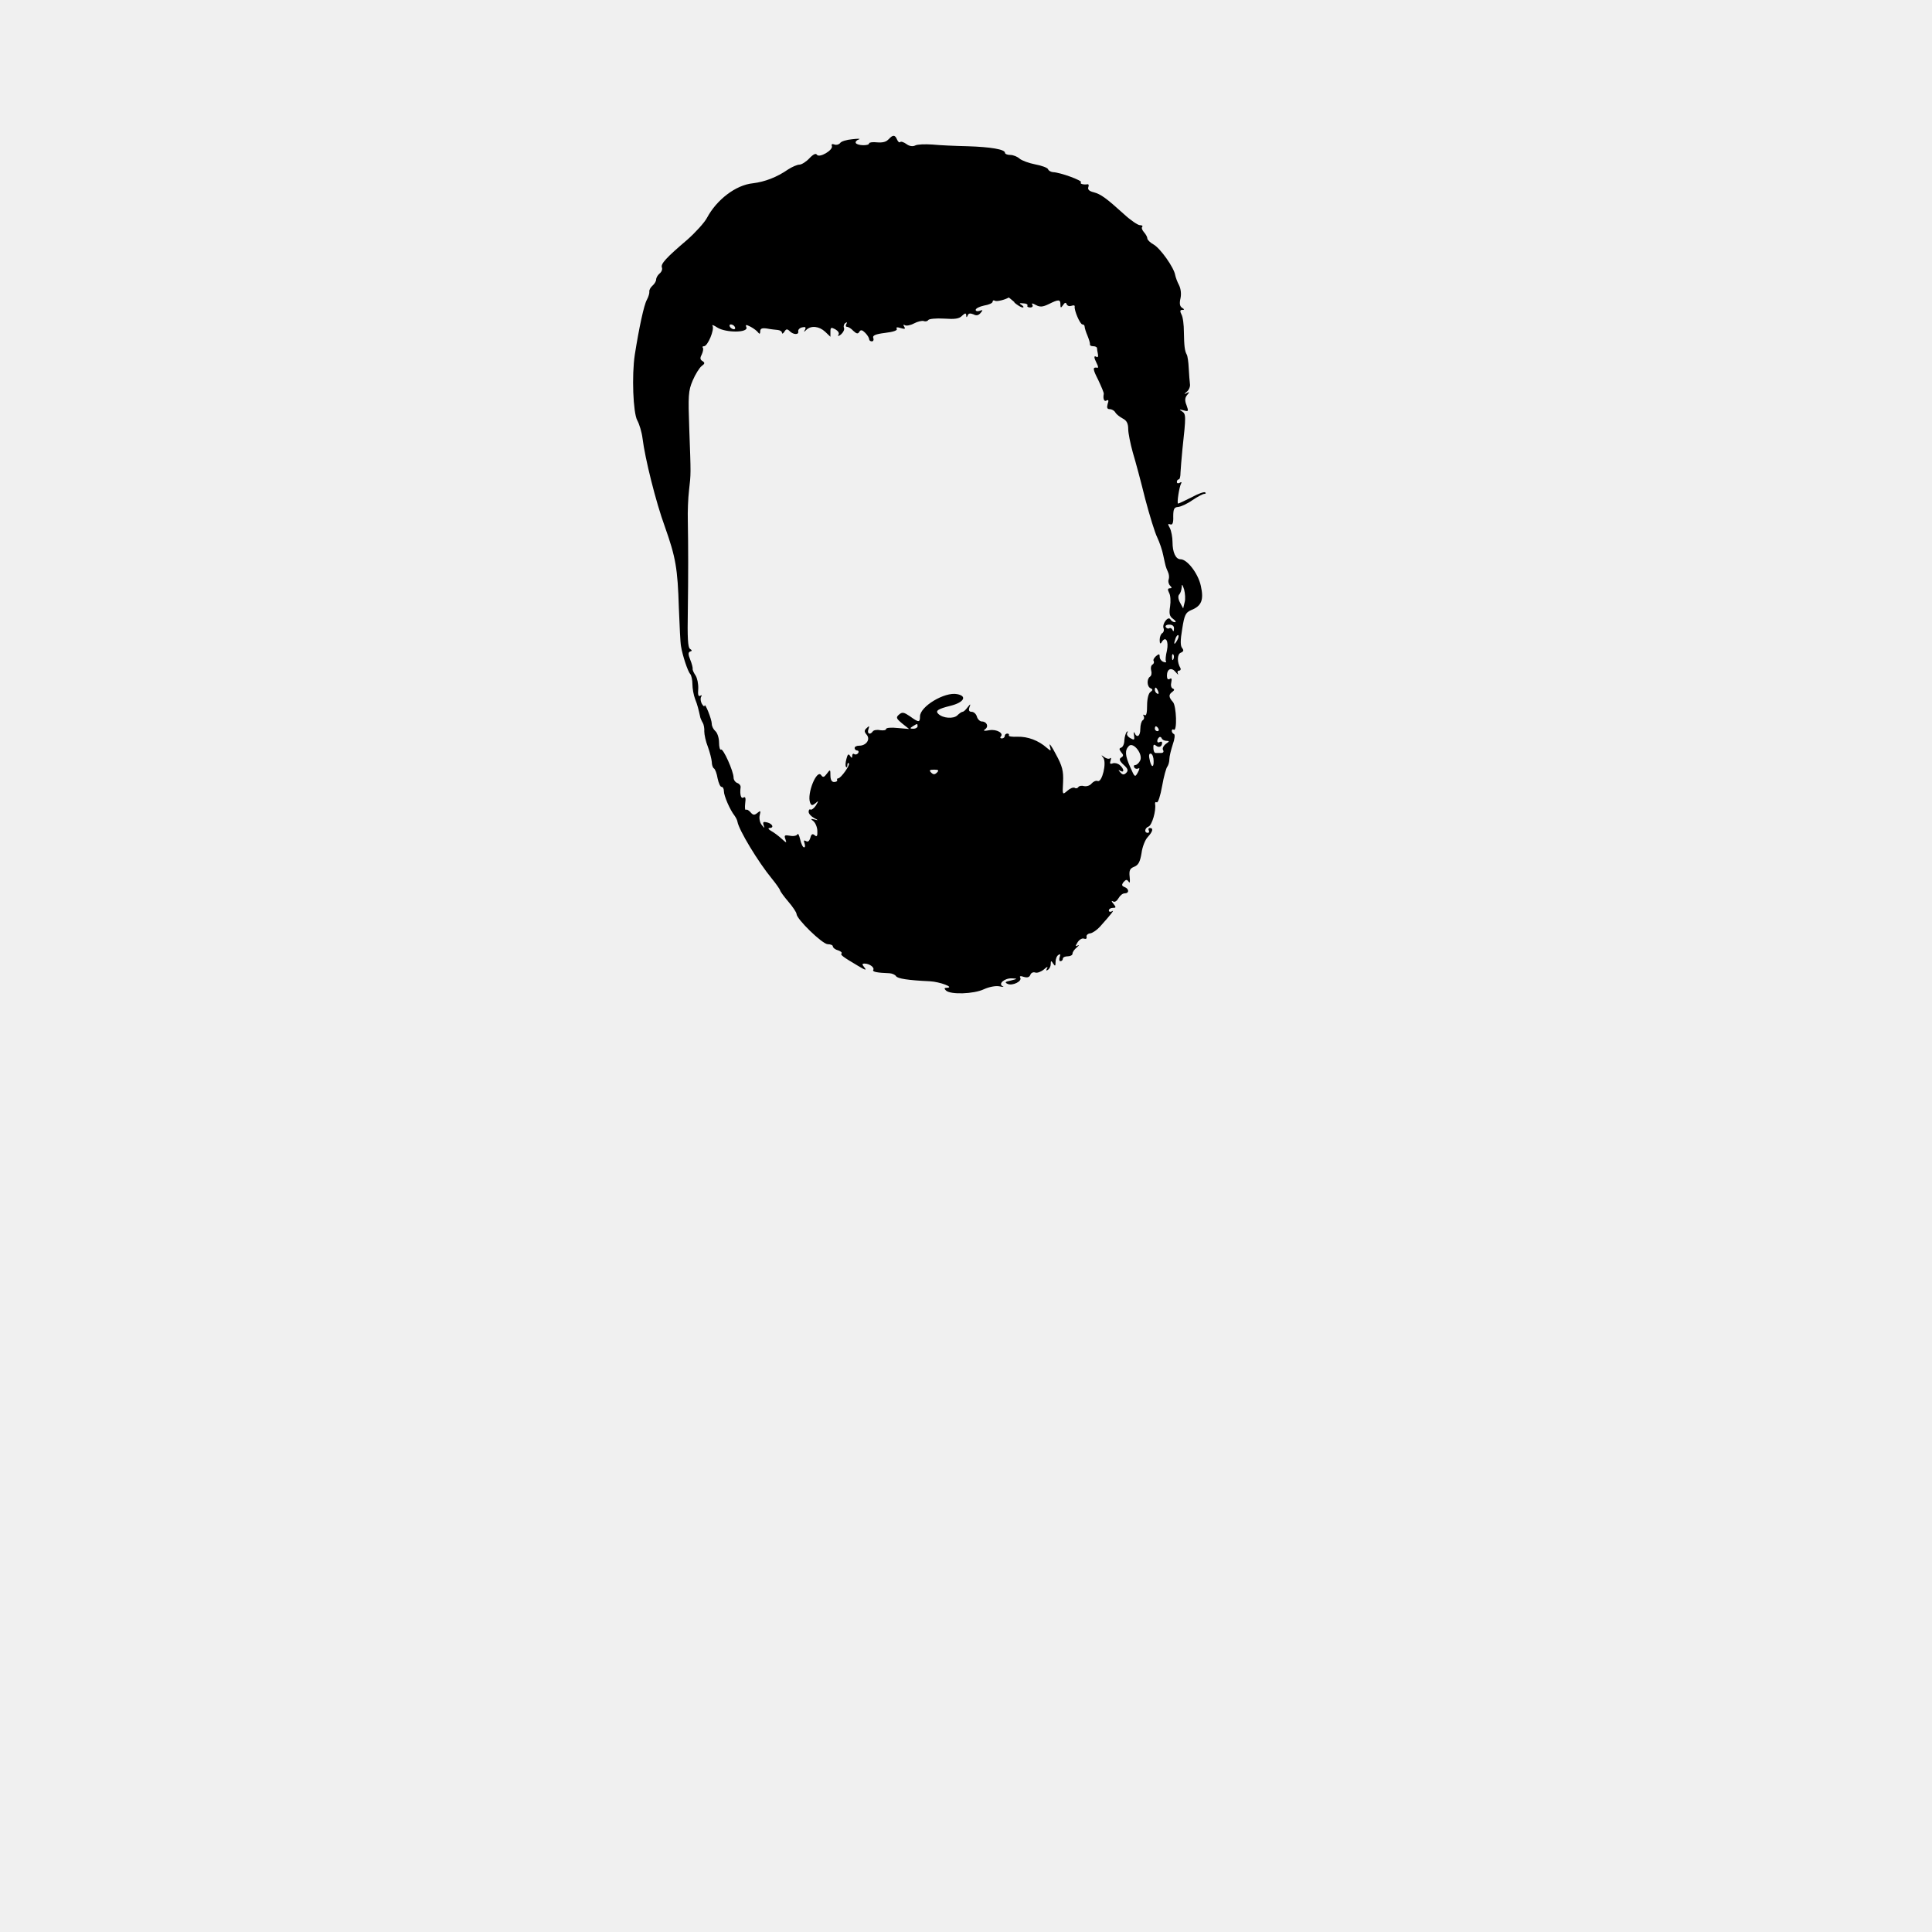
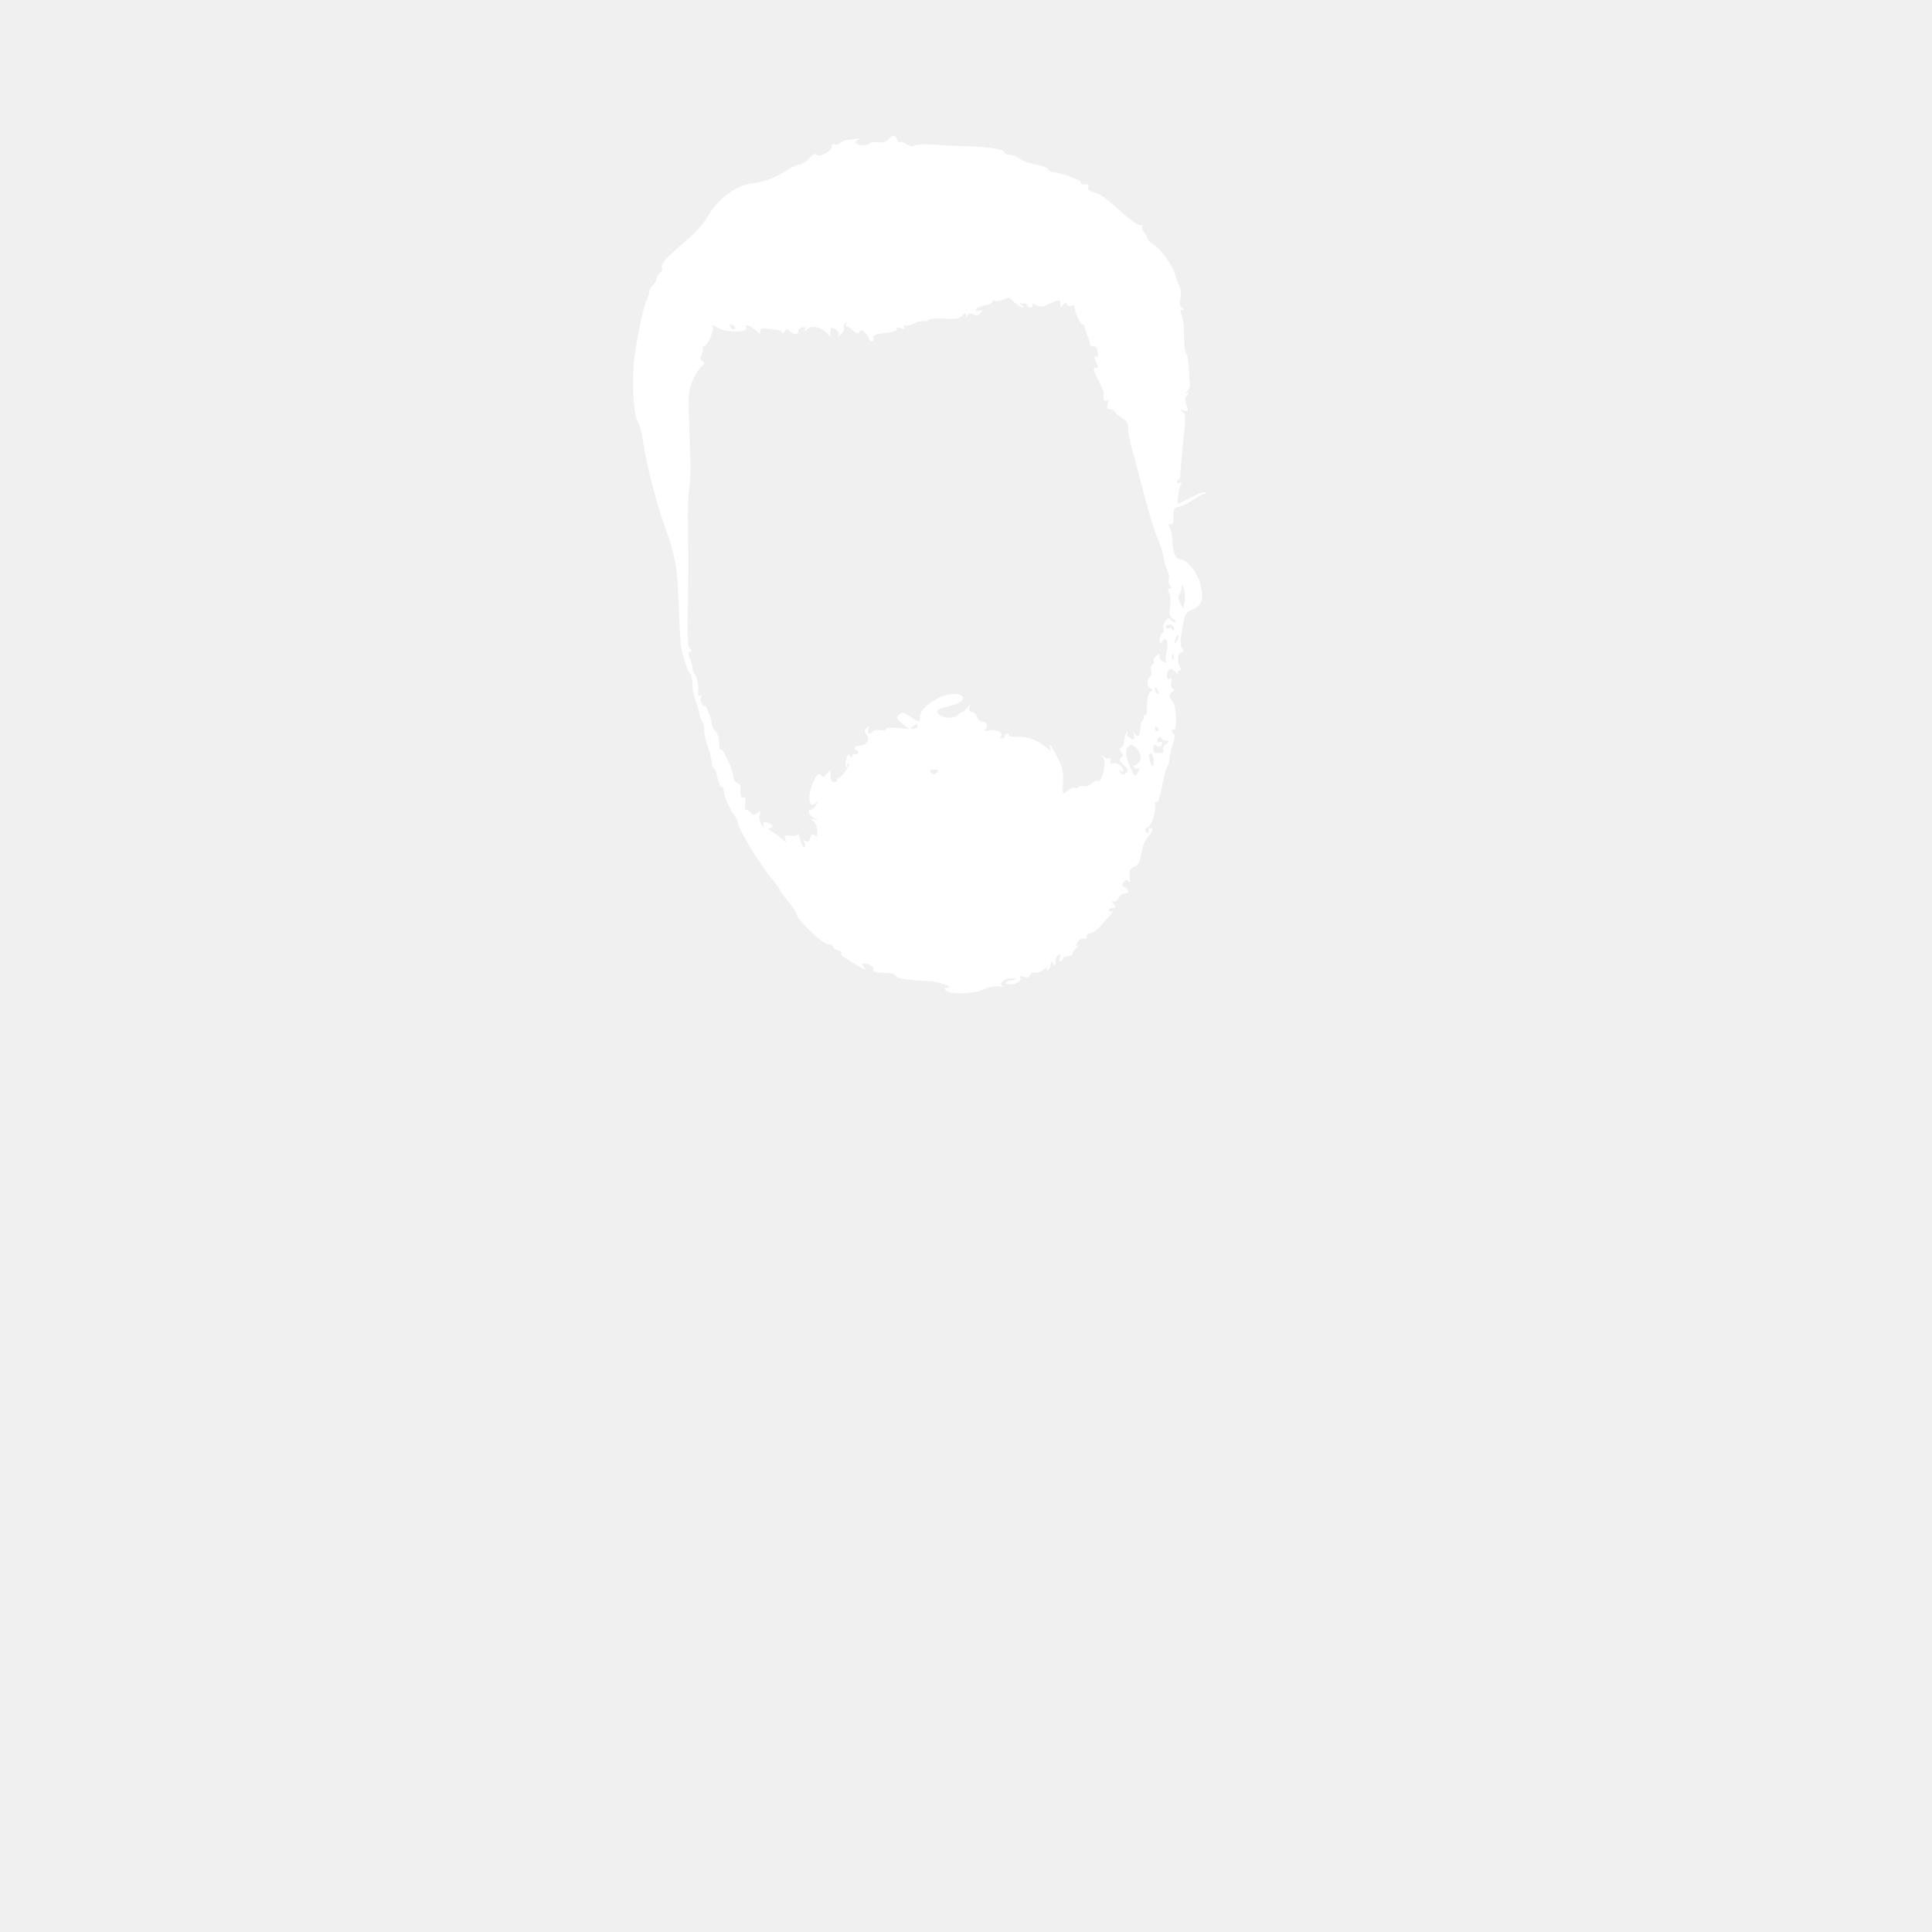
<svg xmlns="http://www.w3.org/2000/svg" version="1.0" width="798pt" height="798pt" viewBox="0 0 798 798" preserveAspectRatio="xMidYMid meet">
-   <g transform="translate(0,798) scale(0.1,-0.1)" fill="#000000" stroke="none">
+   <g transform="translate(0,798) scale(0.1,-0.1)" fill="#ffffff" stroke="none">
    <path d="M3669 7404 c-8 -10 -24 -14 -46 -12 -18 2 -33 0 -33 -4 0 -11 -48 -10 -55 1 -3 5 3 12 12 15 10 3 -2 4 -26 1 -24 -2 -47 -9 -51 -16 -5 -6 -15 -9 -23 -6 -10 4 -14 1 -11 -6 6 -17 -52 -51 -62 -36 -4 7 -15 2 -31 -15 -13 -14 -32 -26 -41 -26 -9 0 -30 -9 -47 -20 -46 -32 -96 -51 -145 -57 -71 -7 -150 -68 -190 -143 -10 -19 -47 -60 -81 -90 -88 -75 -111 -100 -105 -115 3 -8 -2 -19 -10 -25 -8 -7 -14 -18 -14 -25 0 -7 -7 -18 -15 -25 -8 -7 -14 -18 -13 -24 1 -6 -3 -21 -10 -34 -12 -20 -33 -119 -50 -227 -13 -86 -7 -239 10 -271 9 -16 19 -50 22 -75 10 -82 55 -263 92 -364 45 -127 53 -172 58 -336 3 -74 6 -145 9 -159 6 -37 28 -104 38 -114 5 -6 9 -25 9 -42 0 -18 5 -45 11 -61 10 -25 14 -42 22 -78 2 -5 6 -15 10 -21 4 -7 7 -23 6 -35 0 -13 6 -42 15 -64 8 -22 15 -50 16 -62 0 -12 4 -24 9 -27 5 -3 12 -22 15 -41 4 -19 11 -35 16 -35 6 0 10 -8 10 -18 0 -19 25 -77 44 -101 5 -7 11 -18 12 -25 6 -35 86 -167 142 -235 18 -22 33 -44 34 -48 0 -4 16 -26 34 -47 19 -22 34 -45 34 -51 0 -21 107 -125 129 -125 12 0 21 -4 21 -9 0 -5 9 -13 21 -16 11 -4 18 -9 15 -13 -6 -6 5 -14 69 -52 28 -17 36 -19 26 -7 -11 14 -11 17 0 17 20 0 42 -16 36 -26 -5 -8 15 -12 68 -14 11 -1 22 -6 26 -12 6 -10 50 -17 139 -21 42 -2 105 -26 71 -27 -11 0 -12 -3 -4 -11 18 -18 115 -15 157 5 22 10 49 15 64 12 15 -3 21 -3 14 0 -21 10 7 34 37 33 25 -1 25 -2 -4 -9 -24 -5 -26 -8 -13 -14 20 -9 61 11 52 26 -4 6 1 8 15 3 14 -4 23 -2 27 9 3 8 12 12 20 9 8 -3 24 3 36 13 12 11 18 13 13 5 -5 -10 -4 -12 3 -7 7 4 12 15 12 24 0 15 2 15 10 2 8 -12 10 -11 10 7 0 12 5 25 12 29 8 5 9 2 5 -9 -3 -10 -2 -17 3 -17 6 0 10 5 10 10 0 6 9 10 20 10 11 0 20 5 20 11 0 7 8 18 18 26 9 8 11 11 4 8 -11 -6 -11 -3 -1 13 7 11 19 18 26 15 8 -3 13 0 11 7 -2 7 5 14 16 15 10 2 27 14 39 27 51 57 61 71 50 64 -7 -4 -13 -2 -13 3 0 6 7 11 16 11 14 0 15 2 3 17 -9 10 -9 14 -2 10 7 -5 16 1 23 13 6 11 17 20 25 20 20 0 19 19 0 26 -12 5 -13 9 -4 21 10 11 14 11 21 1 5 -8 6 0 4 20 -3 27 1 35 19 42 17 7 24 20 30 56 3 25 15 56 26 67 21 23 24 37 8 37 -5 0 -7 -4 -4 -10 3 -5 1 -10 -4 -10 -16 0 -13 20 3 26 14 5 32 66 27 93 -1 7 2 10 7 7 5 -3 15 27 22 67 7 40 17 76 22 81 4 6 8 19 8 30 0 12 7 39 14 61 8 22 10 41 5 43 -5 2 -9 8 -9 13 0 6 4 8 8 5 15 -9 11 98 -3 114 -18 20 -19 31 -3 42 9 7 10 11 2 14 -7 3 -9 14 -6 26 3 14 1 19 -6 14 -8 -5 -12 0 -12 13 0 29 19 36 36 15 9 -11 13 -13 9 -6 -3 6 -1 12 5 12 6 0 8 5 6 10 -15 24 -14 58 1 64 12 5 13 10 6 19 -8 9 -8 32 0 79 9 58 14 68 37 78 43 17 53 42 40 100 -11 51 -56 110 -84 110 -20 0 -33 29 -33 71 0 20 -5 46 -11 58 -9 16 -9 19 2 15 9 -3 13 6 12 33 0 31 4 38 20 39 11 1 38 13 59 28 21 14 43 26 49 26 6 0 8 3 4 6 -3 4 -29 -5 -56 -20 -28 -14 -53 -26 -56 -26 -6 0 5 71 13 84 3 5 0 6 -6 2 -7 -4 -12 -2 -12 3 0 6 3 11 8 11 4 0 7 12 7 28 1 15 4 59 8 97 15 137 15 145 -2 156 -13 8 -11 9 7 4 20 -6 21 -4 12 21 -8 19 -7 31 2 42 11 13 11 15 -2 8 -11 -6 -11 -4 1 6 9 7 15 22 13 32 -1 10 -4 40 -5 65 -1 25 -5 51 -8 56 -9 16 -11 37 -12 94 0 29 -4 62 -10 72 -7 14 -6 19 3 19 10 0 10 2 -1 9 -9 6 -11 18 -6 39 4 19 1 40 -6 54 -7 13 -14 32 -16 42 -5 31 -61 110 -89 126 -15 8 -26 20 -26 25 0 6 -6 17 -14 26 -8 9 -11 19 -7 22 3 4 -1 7 -10 7 -8 0 -38 20 -65 45 -74 67 -96 83 -126 91 -17 4 -25 11 -22 20 3 8 2 13 -2 13 -18 -3 -35 2 -28 8 7 7 -86 41 -116 42 -9 1 -18 6 -20 12 -2 6 -26 15 -53 20 -26 5 -56 16 -65 24 -9 8 -26 15 -38 15 -12 0 -22 4 -22 9 0 14 -59 24 -155 27 -49 1 -115 4 -145 7 -30 2 -62 1 -71 -4 -10 -5 -24 -3 -36 6 -11 8 -23 12 -26 8 -4 -3 -9 2 -13 11 -8 20 -18 20 -35 0z m521 -674 c13 -11 28 -20 34 -20 6 0 4 5 -4 10 -12 7 -10 9 7 7 12 0 19 -5 17 -9 -3 -4 2 -8 11 -8 9 0 13 5 9 11 -4 8 0 7 15 -1 17 -9 28 -8 53 4 40 20 48 20 48 -1 0 -16 2 -16 11 -3 7 11 12 12 15 3 3 -7 12 -9 20 -6 8 3 14 2 13 -3 -3 -15 22 -74 32 -74 5 0 9 -4 9 -9 0 -5 5 -22 12 -38 6 -15 11 -31 10 -35 -1 -5 5 -8 13 -8 8 0 15 -3 16 -7 0 -5 2 -16 4 -26 2 -9 -1 -15 -6 -11 -12 7 -11 -3 1 -27 6 -11 7 -19 3 -18 -21 4 -20 -5 3 -50 13 -28 24 -53 23 -58 -4 -21 2 -34 12 -27 8 4 9 0 4 -15 -4 -15 -2 -21 9 -21 8 0 19 -6 23 -14 4 -7 18 -18 31 -25 16 -8 22 -21 22 -43 0 -17 9 -61 19 -97 11 -36 34 -122 51 -191 18 -68 40 -140 50 -160 9 -19 21 -53 25 -75 10 -46 9 -44 19 -67 5 -10 6 -24 3 -32 -3 -7 0 -19 6 -25 8 -8 8 -11 -1 -11 -9 0 -10 -5 -3 -19 6 -10 7 -35 4 -56 -5 -30 -2 -41 12 -51 11 -8 14 -14 8 -14 -7 0 -15 5 -19 12 -9 15 -35 -19 -28 -37 3 -7 1 -16 -5 -20 -6 -3 -11 -16 -11 -28 0 -16 3 -19 9 -8 16 25 29 3 21 -36 -5 -20 -7 -40 -4 -45 3 -4 -2 -5 -10 -2 -9 3 -16 13 -16 21 0 13 -3 13 -15 3 -8 -7 -13 -16 -10 -20 3 -5 1 -12 -5 -15 -6 -4 -8 -15 -5 -25 3 -10 1 -21 -5 -25 -14 -9 -13 -42 3 -48 9 -4 9 -8 -1 -15 -8 -5 -14 -28 -14 -56 0 -30 -3 -44 -10 -40 -6 4 -8 2 -4 -4 3 -6 2 -13 -4 -17 -5 -3 -10 -19 -10 -36 0 -30 -14 -39 -24 -16 -4 6 -4 2 -2 -10 3 -20 1 -21 -15 -12 -11 6 -17 15 -13 22 4 7 3 8 -2 4 -4 -4 -9 -20 -10 -35 0 -14 -6 -28 -13 -30 -9 -3 -9 -7 0 -19 10 -11 10 -16 0 -22 -10 -6 -7 -14 10 -30 18 -16 20 -24 11 -33 -9 -9 -15 -9 -24 1 -10 11 -10 13 0 7 17 -10 15 9 -3 24 -8 7 -21 10 -29 7 -11 -4 -13 -1 -9 11 3 9 3 14 -2 10 -4 -4 -15 -2 -24 5 -14 10 -14 10 -4 -3 15 -20 -5 -103 -23 -96 -7 3 -18 -2 -25 -10 -7 -9 -21 -13 -31 -11 -10 3 -21 1 -24 -4 -3 -5 -10 -7 -15 -3 -6 3 -19 -2 -30 -12 -21 -18 -21 -18 -18 36 2 45 -3 66 -30 115 -17 33 -29 49 -25 35 6 -24 6 -24 -12 -9 -35 31 -79 47 -121 46 -22 -1 -39 1 -36 6 2 4 -1 7 -6 7 -6 0 -11 -4 -11 -10 0 -5 -5 -10 -12 -10 -6 0 -8 3 -5 7 15 14 -16 32 -46 27 -22 -4 -28 -3 -18 4 16 11 7 32 -14 32 -7 0 -17 9 -20 20 -3 11 -13 20 -22 20 -10 0 -13 6 -9 18 6 16 5 16 -8 0 -7 -10 -16 -18 -20 -18 -4 0 -14 -7 -22 -15 -16 -15 -59 -12 -78 6 -14 13 -2 21 51 34 55 14 69 40 26 48 -51 10 -153 -51 -153 -92 0 -26 -5 -26 -41 0 -25 17 -32 19 -45 8 -14 -12 -13 -16 12 -37 l29 -23 -47 4 c-27 3 -48 1 -48 -4 0 -5 -11 -7 -25 -5 -13 3 -27 0 -30 -5 -11 -16 -25 -10 -18 9 5 14 3 15 -7 5 -11 -10 -11 -15 0 -28 16 -19 -2 -45 -31 -45 -11 0 -19 -4 -19 -10 0 -5 5 -10 11 -10 5 0 7 -5 4 -10 -4 -6 -11 -8 -16 -5 -5 4 -9 0 -9 -7 0 -10 -2 -10 -9 0 -6 10 -10 7 -15 -13 -4 -15 -5 -30 -1 -33 3 -3 5 1 5 8 0 7 3 11 6 7 7 -6 -33 -62 -44 -62 -4 0 -6 -3 -4 -7 1 -5 -5 -8 -13 -8 -10 0 -15 10 -15 27 0 26 -1 26 -15 7 -11 -15 -16 -16 -23 -6 -18 27 -60 -76 -46 -113 5 -13 9 -13 22 -3 13 12 14 11 2 -9 -8 -12 -18 -19 -22 -17 -4 3 -8 -1 -8 -9 0 -8 10 -19 23 -26 18 -9 18 -11 2 -6 -17 4 -18 3 -5 -7 8 -7 16 -25 16 -41 1 -20 -2 -25 -11 -17 -9 8 -14 5 -18 -11 -4 -13 -10 -18 -18 -13 -9 5 -10 2 -6 -9 3 -10 3 -17 -2 -17 -5 0 -12 15 -16 33 -4 17 -9 27 -11 21 -3 -6 -17 -9 -31 -6 -22 4 -25 2 -19 -14 6 -17 5 -17 -16 2 -13 12 -32 26 -43 32 -11 6 -14 12 -7 12 20 0 14 17 -9 23 -16 4 -19 2 -15 -11 5 -15 4 -14 -8 1 -8 10 -11 28 -8 40 5 19 3 20 -10 9 -12 -10 -18 -9 -28 3 -7 8 -15 13 -19 10 -4 -2 -5 10 -3 27 3 21 1 29 -7 24 -10 -7 -16 11 -12 42 1 7 -5 15 -14 18 -8 3 -15 13 -15 22 0 26 -43 122 -52 116 -4 -3 -8 10 -8 29 0 19 -7 40 -15 47 -8 7 -15 20 -15 30 0 19 -29 91 -30 75 0 -5 -5 -2 -11 8 -5 9 -7 22 -3 29 4 7 3 8 -4 4 -8 -4 -10 5 -8 29 1 20 -4 44 -11 55 -7 10 -13 23 -12 27 1 4 -3 21 -10 38 -9 22 -9 31 0 34 8 2 8 5 -1 11 -9 5 -11 48 -9 156 2 152 2 258 0 374 -1 36 1 92 5 125 8 71 8 61 1 253 -5 138 -4 158 14 200 11 26 28 53 37 60 14 10 14 14 3 21 -10 6 -10 13 -2 28 5 11 7 23 4 27 -3 3 -1 6 5 6 15 0 44 69 35 84 -4 6 5 3 20 -7 35 -22 128 -22 120 1 -5 12 -2 12 18 2 13 -7 27 -18 31 -24 5 -7 8 -5 8 5 0 12 7 15 28 12 15 -3 35 -5 45 -6 9 -1 17 -6 17 -12 0 -5 5 -3 10 5 7 12 12 12 22 2 15 -15 39 -16 35 0 -1 6 6 14 17 16 13 3 16 0 11 -10 -6 -10 -5 -11 6 0 19 18 52 15 77 -8 l22 -21 0 21 c0 18 3 19 20 10 12 -7 18 -16 13 -23 -4 -7 1 -6 11 2 9 8 15 20 12 27 -3 7 0 16 6 20 7 4 8 3 4 -4 -4 -7 -3 -12 3 -12 5 0 17 -7 26 -17 13 -12 19 -13 24 -4 6 10 12 9 25 -4 9 -9 16 -21 16 -26 0 -5 5 -9 11 -9 6 0 9 6 6 14 -4 10 8 16 49 21 33 4 52 10 48 17 -4 6 1 8 16 3 17 -5 21 -4 15 5 -5 8 -4 11 2 7 6 -4 23 -1 38 7 15 8 33 12 40 10 7 -3 16 -1 19 4 3 5 32 8 65 6 45 -3 63 -1 75 12 12 11 16 12 17 2 0 -10 2 -10 6 -1 3 9 10 10 23 5 13 -7 21 -5 30 5 11 13 10 14 -4 9 -9 -3 -16 -1 -16 4 0 6 16 14 35 18 19 3 35 10 35 16 0 5 4 7 9 4 7 -5 43 4 57 13 1 1 11 -8 24 -19z m-1155 -100 c3 -5 2 -10 -4 -10 -5 0 -13 5 -16 10 -3 6 -2 10 4 10 5 0 13 -4 16 -10z m1858 -1138 l-6 -25 -13 24 c-8 15 -9 28 -3 34 5 5 9 18 10 30 0 14 3 12 10 -10 4 -16 6 -40 2 -53z m-44 -109 c0 -11 -3 -13 -6 -5 -2 6 -9 10 -13 7 -5 -3 -11 -1 -15 5 -3 5 3 10 14 10 14 0 21 -6 20 -17z m12 -50 c-12 -20 -14 -14 -5 12 4 9 9 14 11 11 3 -2 0 -13 -6 -23z m-14 -75 c-3 -8 -6 -5 -6 6 -1 11 2 17 5 13 3 -3 4 -12 1 -19z m-63 -134 c3 -8 2 -12 -4 -9 -6 3 -10 10 -10 16 0 14 7 11 14 -7z m-994 -144 c0 -5 -8 -10 -17 -10 -15 0 -16 2 -3 10 19 12 20 12 20 0z m995 -10 c3 -5 1 -10 -4 -10 -6 0 -11 5 -11 10 0 6 2 10 4 10 3 0 8 -4 11 -10z m33 -50 c13 0 13 -2 -3 -13 -10 -8 -15 -19 -11 -25 4 -7 1 -12 -8 -12 -9 0 -19 0 -23 0 -5 0 -9 9 -9 20 -1 15 2 17 11 10 12 -10 25 -4 25 12 0 5 -4 6 -10 3 -11 -7 -14 8 -3 19 4 4 9 2 11 -3 2 -6 11 -11 20 -11z m-109 -82 c-5 -10 -14 -18 -20 -18 -6 0 -7 -5 -4 -10 4 -6 11 -7 17 -4 6 4 5 -3 -2 -16 -12 -22 -13 -21 -31 20 -22 49 -24 71 -6 89 18 18 60 -35 46 -61z m56 -1 c1 -32 -11 -26 -17 8 -4 16 -1 24 6 22 6 -2 11 -15 11 -30z m-895 -48 c-9 -9 -15 -9 -24 0 -9 9 -7 12 12 12 19 0 21 -3 12 -12z" />
  </g>
</svg>
